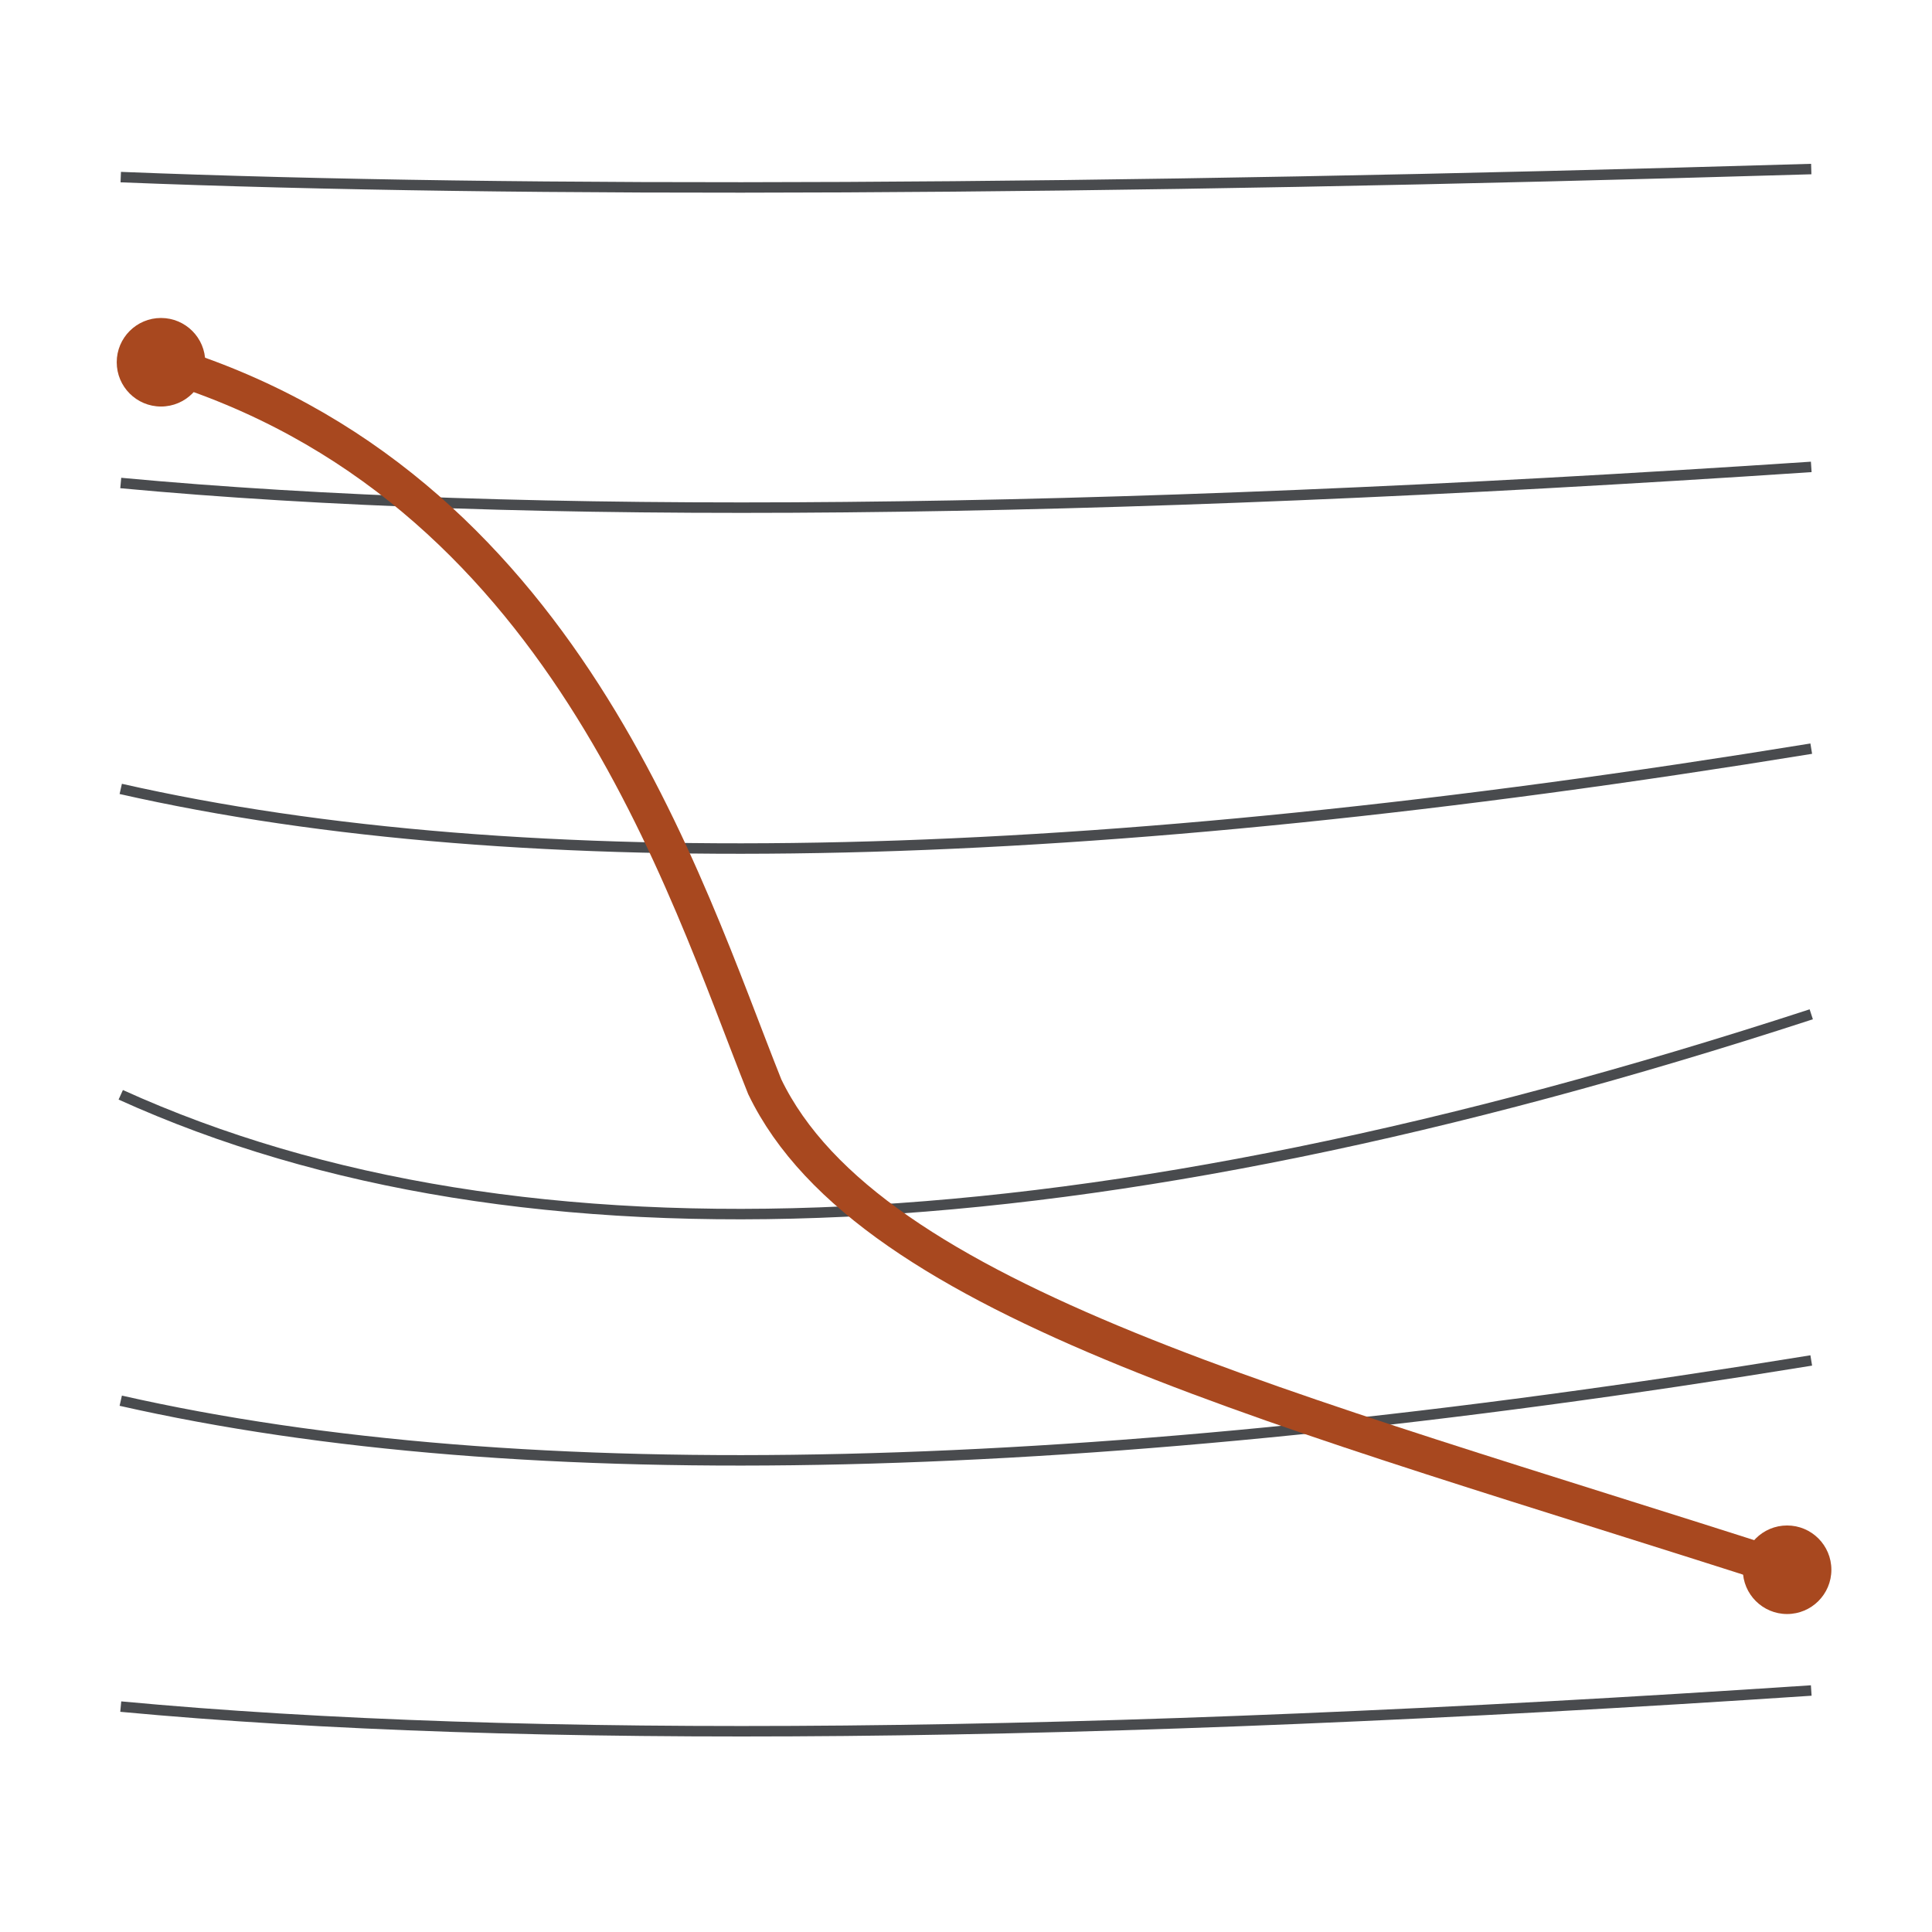
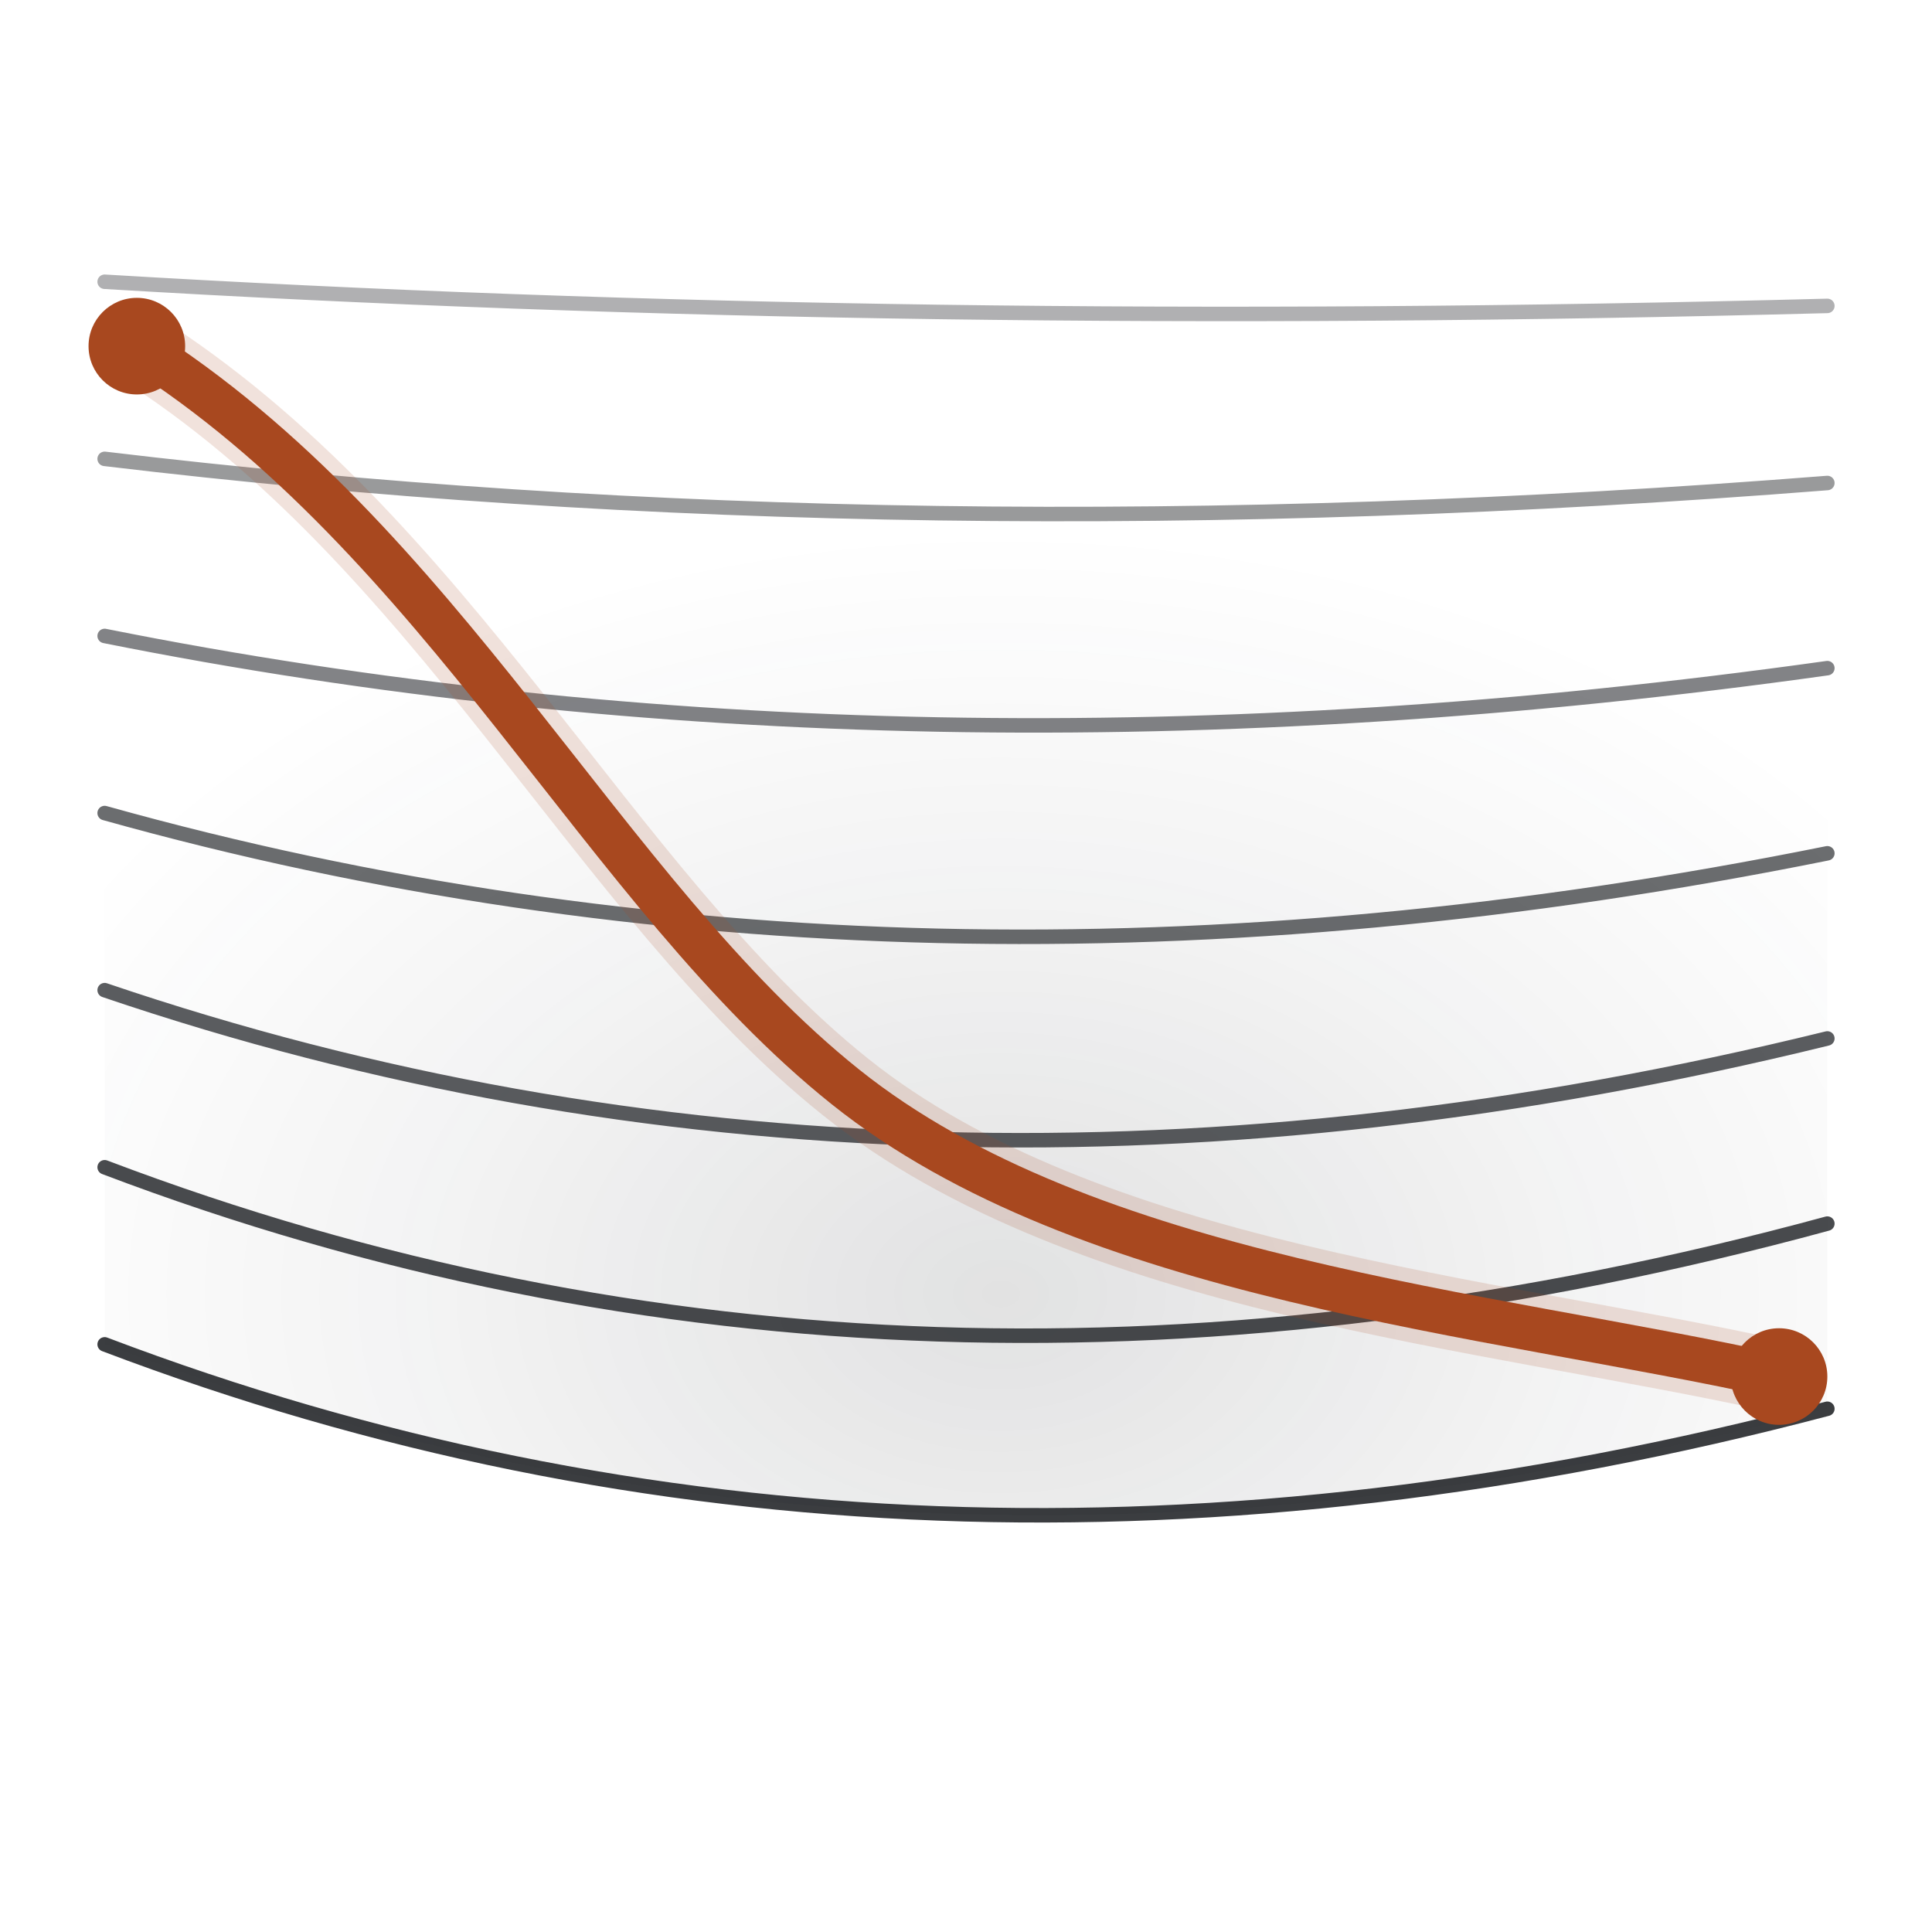
- <svg xmlns="http://www.w3.org/2000/svg" viewBox="0 0 240 240" width="240" height="240" role="img" aria-label="GEODESIC-M mark: a trajectory curving into a warped energy landscape">
-   <g fill="none" stroke="#1c1e22" stroke-width="1.3" opacity="0.8">
-     <path d="M 15,22 Q 90,25 225,21" />
-     <path d="M 15,60 Q 90,67 225,58" />
-     <path d="M 15,98 Q 90,115 225,93" />
-     <path d="M 15,136 Q 90,170 225,126" />
-     <path d="M 15,174 Q 90,191 225,169" />
-     <path d="M 15,212 Q 90,219 225,210" />
+ <svg xmlns="http://www.w3.org/2000/svg" viewBox="0 0 240 240" width="240" height="240" role="img" aria-label="GEODESIC-M mark: a geodesic descending a warped energy landscape">
+   <defs>
+     <radialGradient id="gm-mark-well" cx="52%" cy="82%" r="62%">
+       <stop offset="0" stop-color="#1c1e22" stop-opacity="0.13" />
+       <stop offset="0.55" stop-color="#1c1e22" stop-opacity="0.05" />
+       <stop offset="1" stop-color="#1c1e22" stop-opacity="0" />
+     </radialGradient>
+   </defs>
+   <g transform="translate(-5,13)">
+     <path d="M 18,22 Q 118,28 232,25 L 232,162 Q 118,192 18,154 Z" fill="url(#gm-mark-well)" />
+     <g fill="none" stroke="#1c1e22" stroke-width="1.8" stroke-linecap="round">
+       <path d="M 18,22  Q 118,28  232,25" opacity="0.35" />
+       <path d="M 18,44  Q 118,56  232,47" opacity="0.45" />
+       <path d="M 18,66  Q 118,86  232,70" opacity="0.55" />
+       <path d="M 18,88  Q 118,116 232,93" opacity="0.65" />
+       <path d="M 18,110 Q 118,144 232,116" opacity="0.72" />
+       <path d="M 18,132 Q 118,170 232,139" opacity="0.80" />
+       <path d="M 18,154 Q 118,192 232,162" opacity="0.86" />
+     </g>
+     <path d="M 22,30 C 60,54 80,98 110,122 C 140,146 190,150 226,158" fill="none" stroke="#a8481f" stroke-width="9" stroke-linecap="round" opacity="0.16" />
+     <path d="M 22,30 C 60,54 80,98 110,122 C 140,146 190,150 226,158" fill="none" stroke="#a8481f" stroke-width="5.5" stroke-linecap="round" />
+     <circle cx="22" cy="30" r="6" fill="#a8481f" />
+     <circle cx="226" cy="158" r="6" fill="#a8481f" />
  </g>
-   <path d="M 20,45 C 70,60 85,110 95,135 C 108,162 160,175 222,195" fill="none" stroke="#a8481f" stroke-width="4.5" stroke-linecap="round" />
-   <circle cx="20" cy="45" r="5.5" fill="#a8481f" />
-   <circle cx="222" cy="195" r="5.5" fill="#a8481f" />
</svg>
